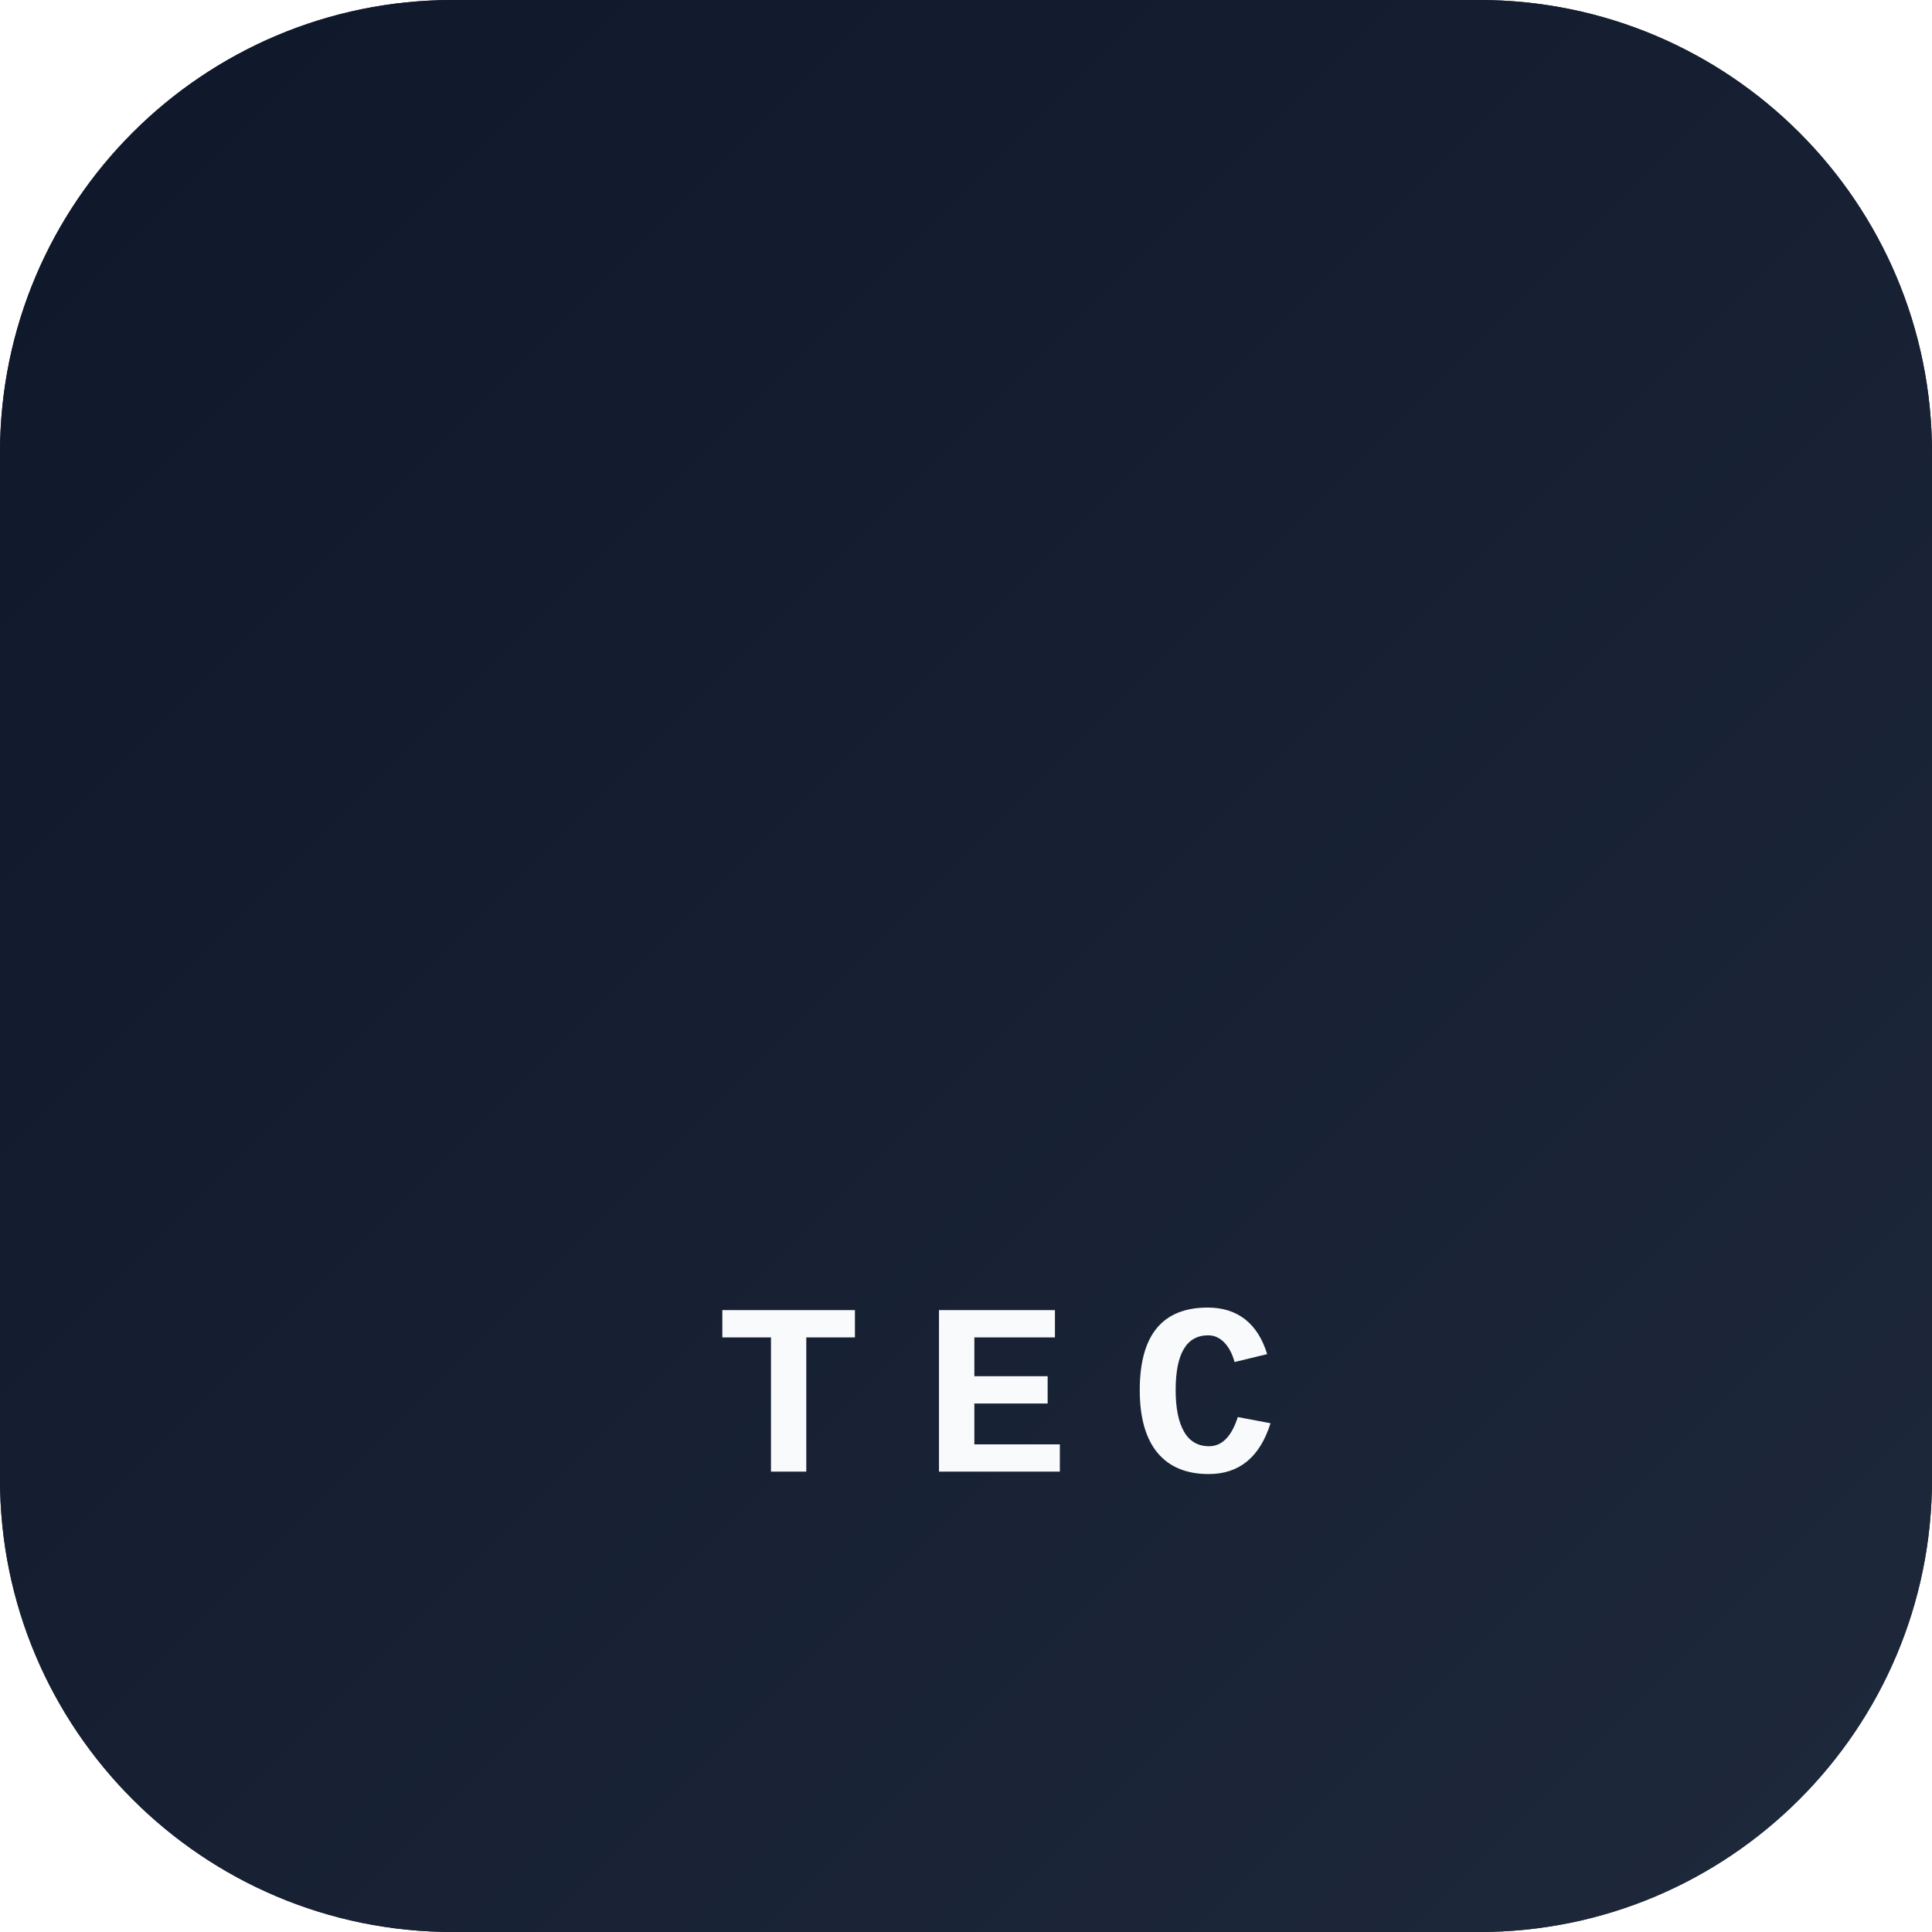
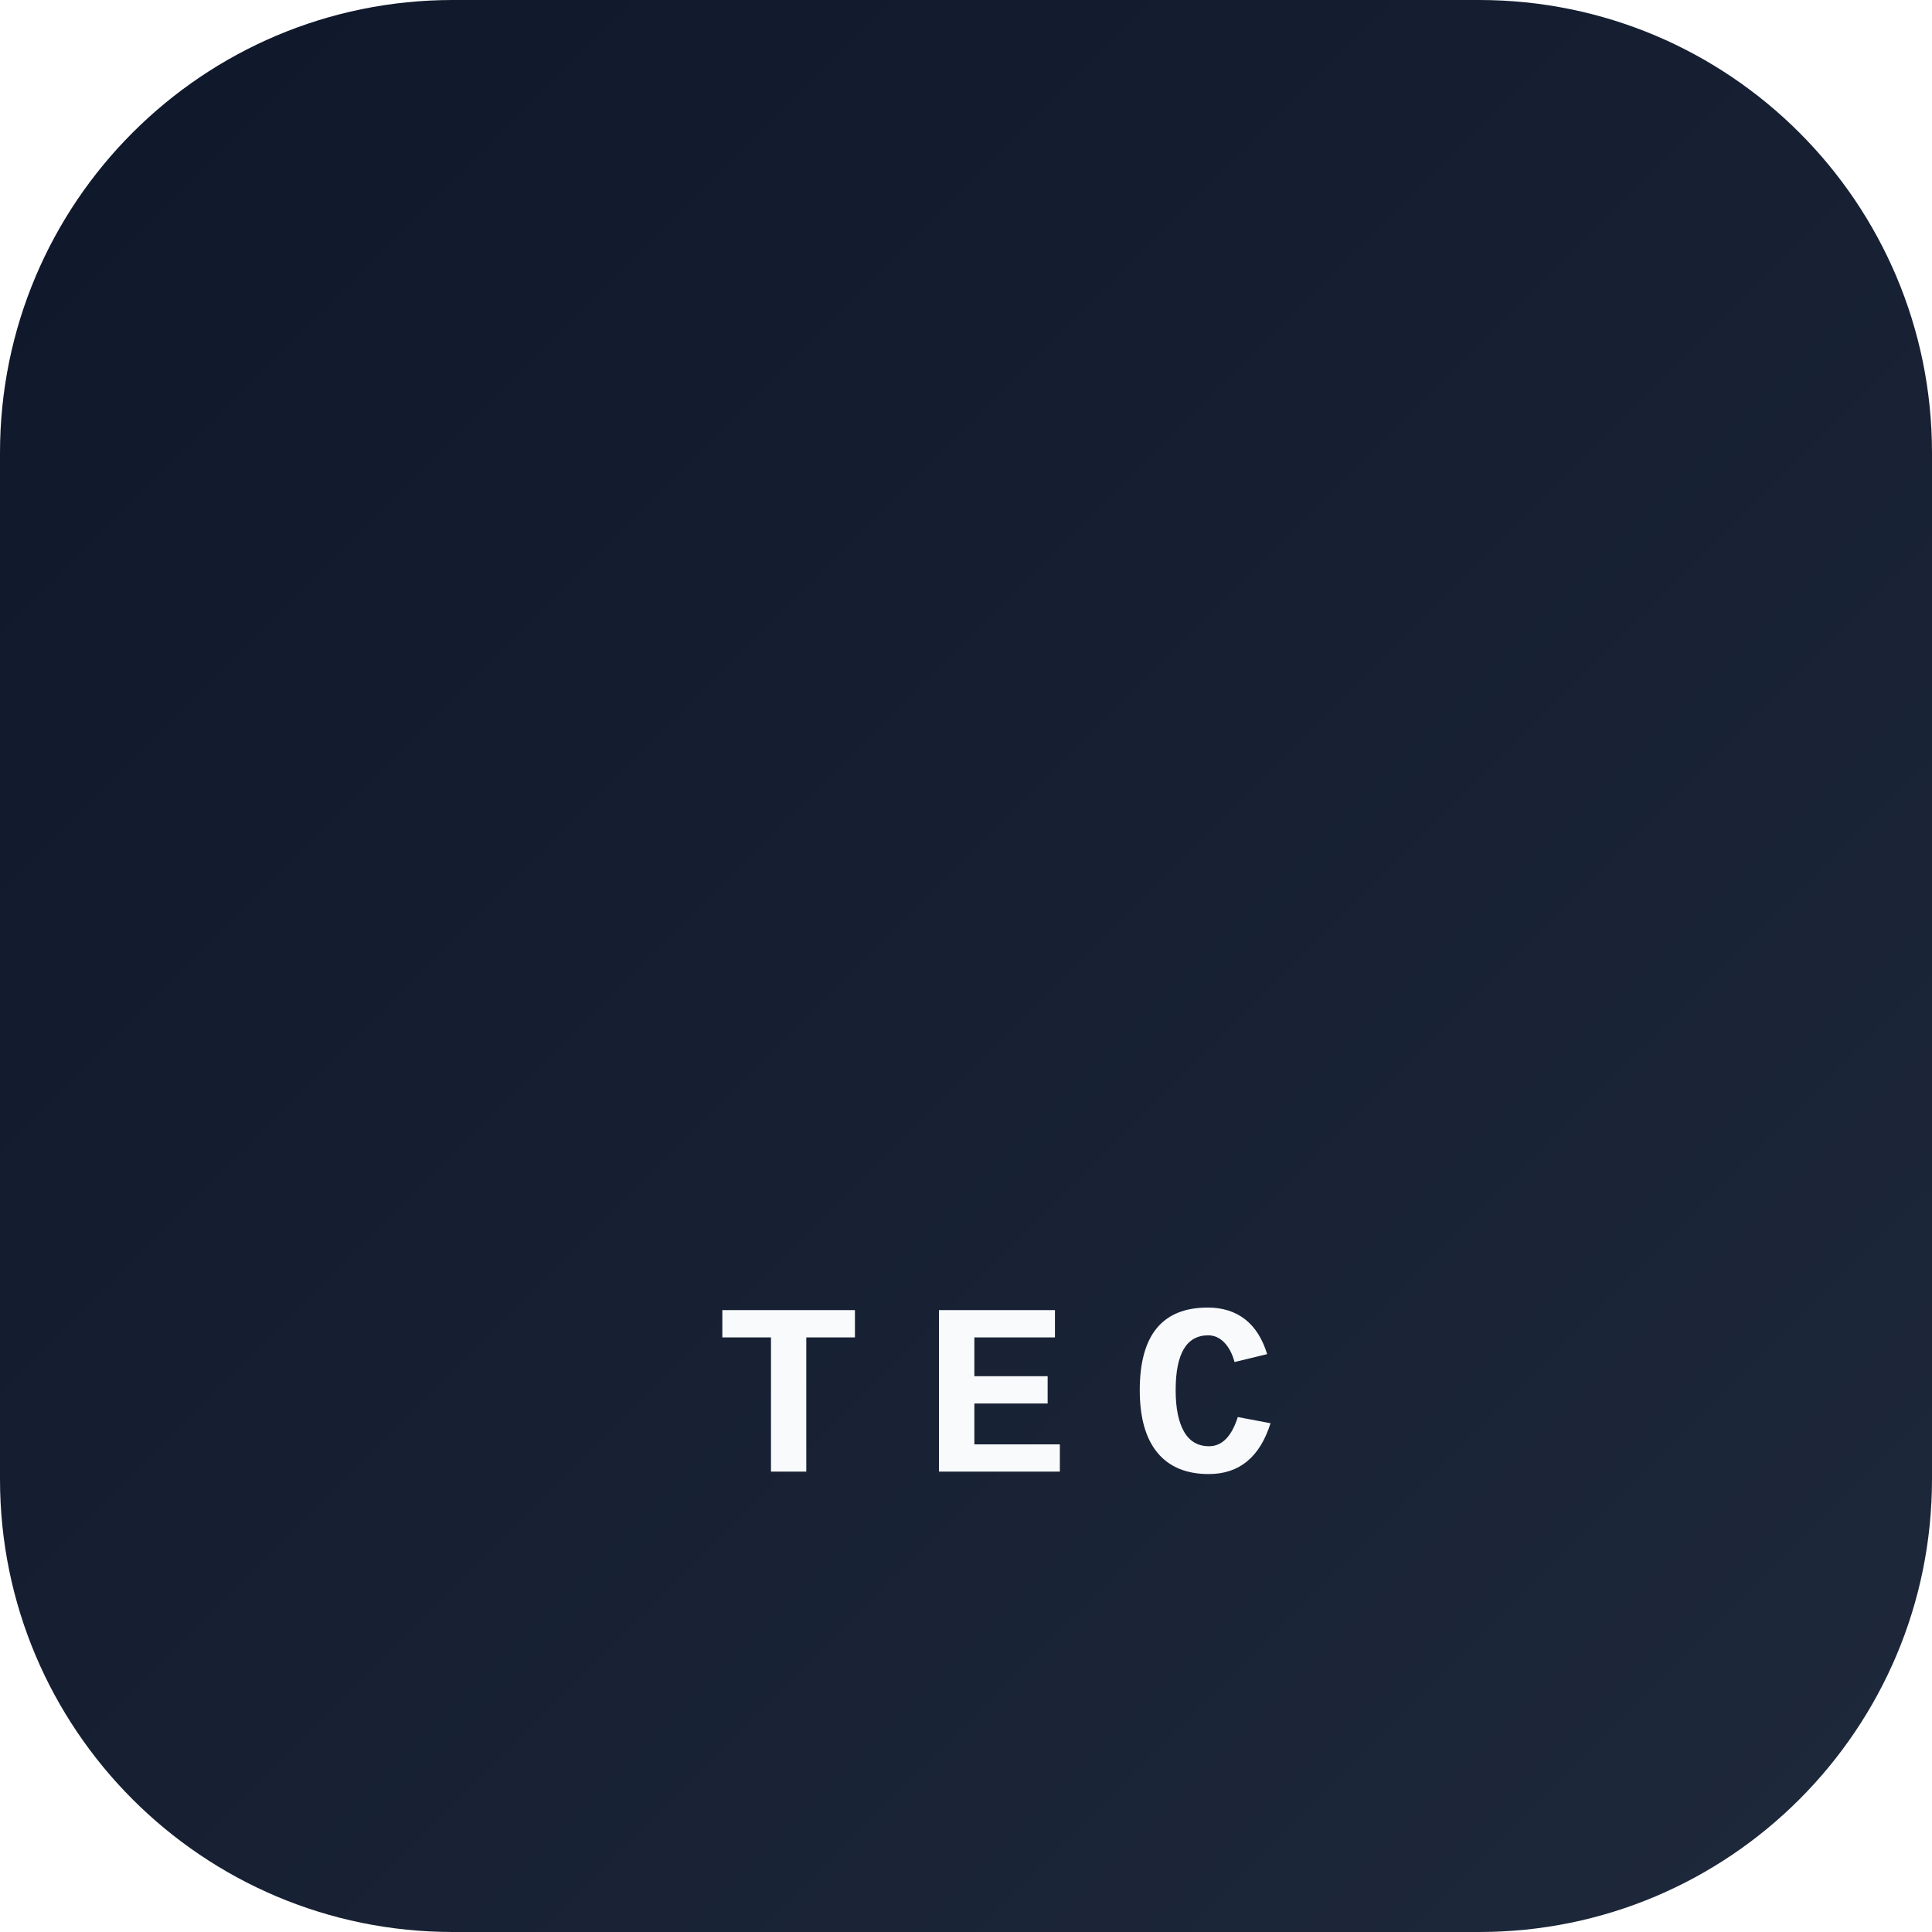
<svg xmlns="http://www.w3.org/2000/svg" viewBox="0 0 512 512" width="100%" height="100%">
  <defs>
    <linearGradient id="bgGrad" x1="0%" y1="0%" x2="100%" y2="100%">
      <stop offset="0%" stop-color="#0f172a" />
      <stop offset="100%" stop-color="#1e293b" />
    </linearGradient>
    <linearGradient id="primaryGrad" x1="0%" y1="0%" x2="100%" y2="100%">
      <stop offset="0%" stop-color="#38bdf8" />
      <stop offset="100%" stop-color="#2563eb" />
    </linearGradient>
    <linearGradient id="accentGrad" x1="0%" y1="0%" x2="100%" y2="100%">
      <stop offset="0%" stop-color="#10b981" />
      <stop offset="100%" stop-color="#14b8a6" />
    </linearGradient>
  </defs>
-   <rect width="512" height="512" rx="120" fill="url(#bgGrad)" />
  <circle cx="100" cy="120" r="8" fill="url(#primaryGrad)" />
  <path d="M 100 120 L 100 80 L 412 80" fill="none" stroke="url(#primaryGrad)" stroke-width="4" opacity="0.2" />
  <circle cx="412" cy="392" r="8" fill="url(#accentGrad)" />
  <path d="M 412 392 L 412 432 L 100 432" fill="none" stroke="url(#accentGrad)" stroke-width="4" opacity="0.2" />
  <text x="256" y="280" font-family="system-ui, -apple-system, sans-serif" font-size="170" font-weight="900" fill="url(#primaryGrad)" text-anchor="middle" letter-spacing="-8">
    JR
  </text>
  <rect width="512" height="512" rx="120" fill="url(#bgGrad)" />
  <text x="264" y="390" font-family="monospace, 'Courier New', Courier, sans-serif" font-size="65" font-weight="bold" fill="#f8fafc" text-anchor="middle" letter-spacing="16">
    TEC
  </text>
</svg>
